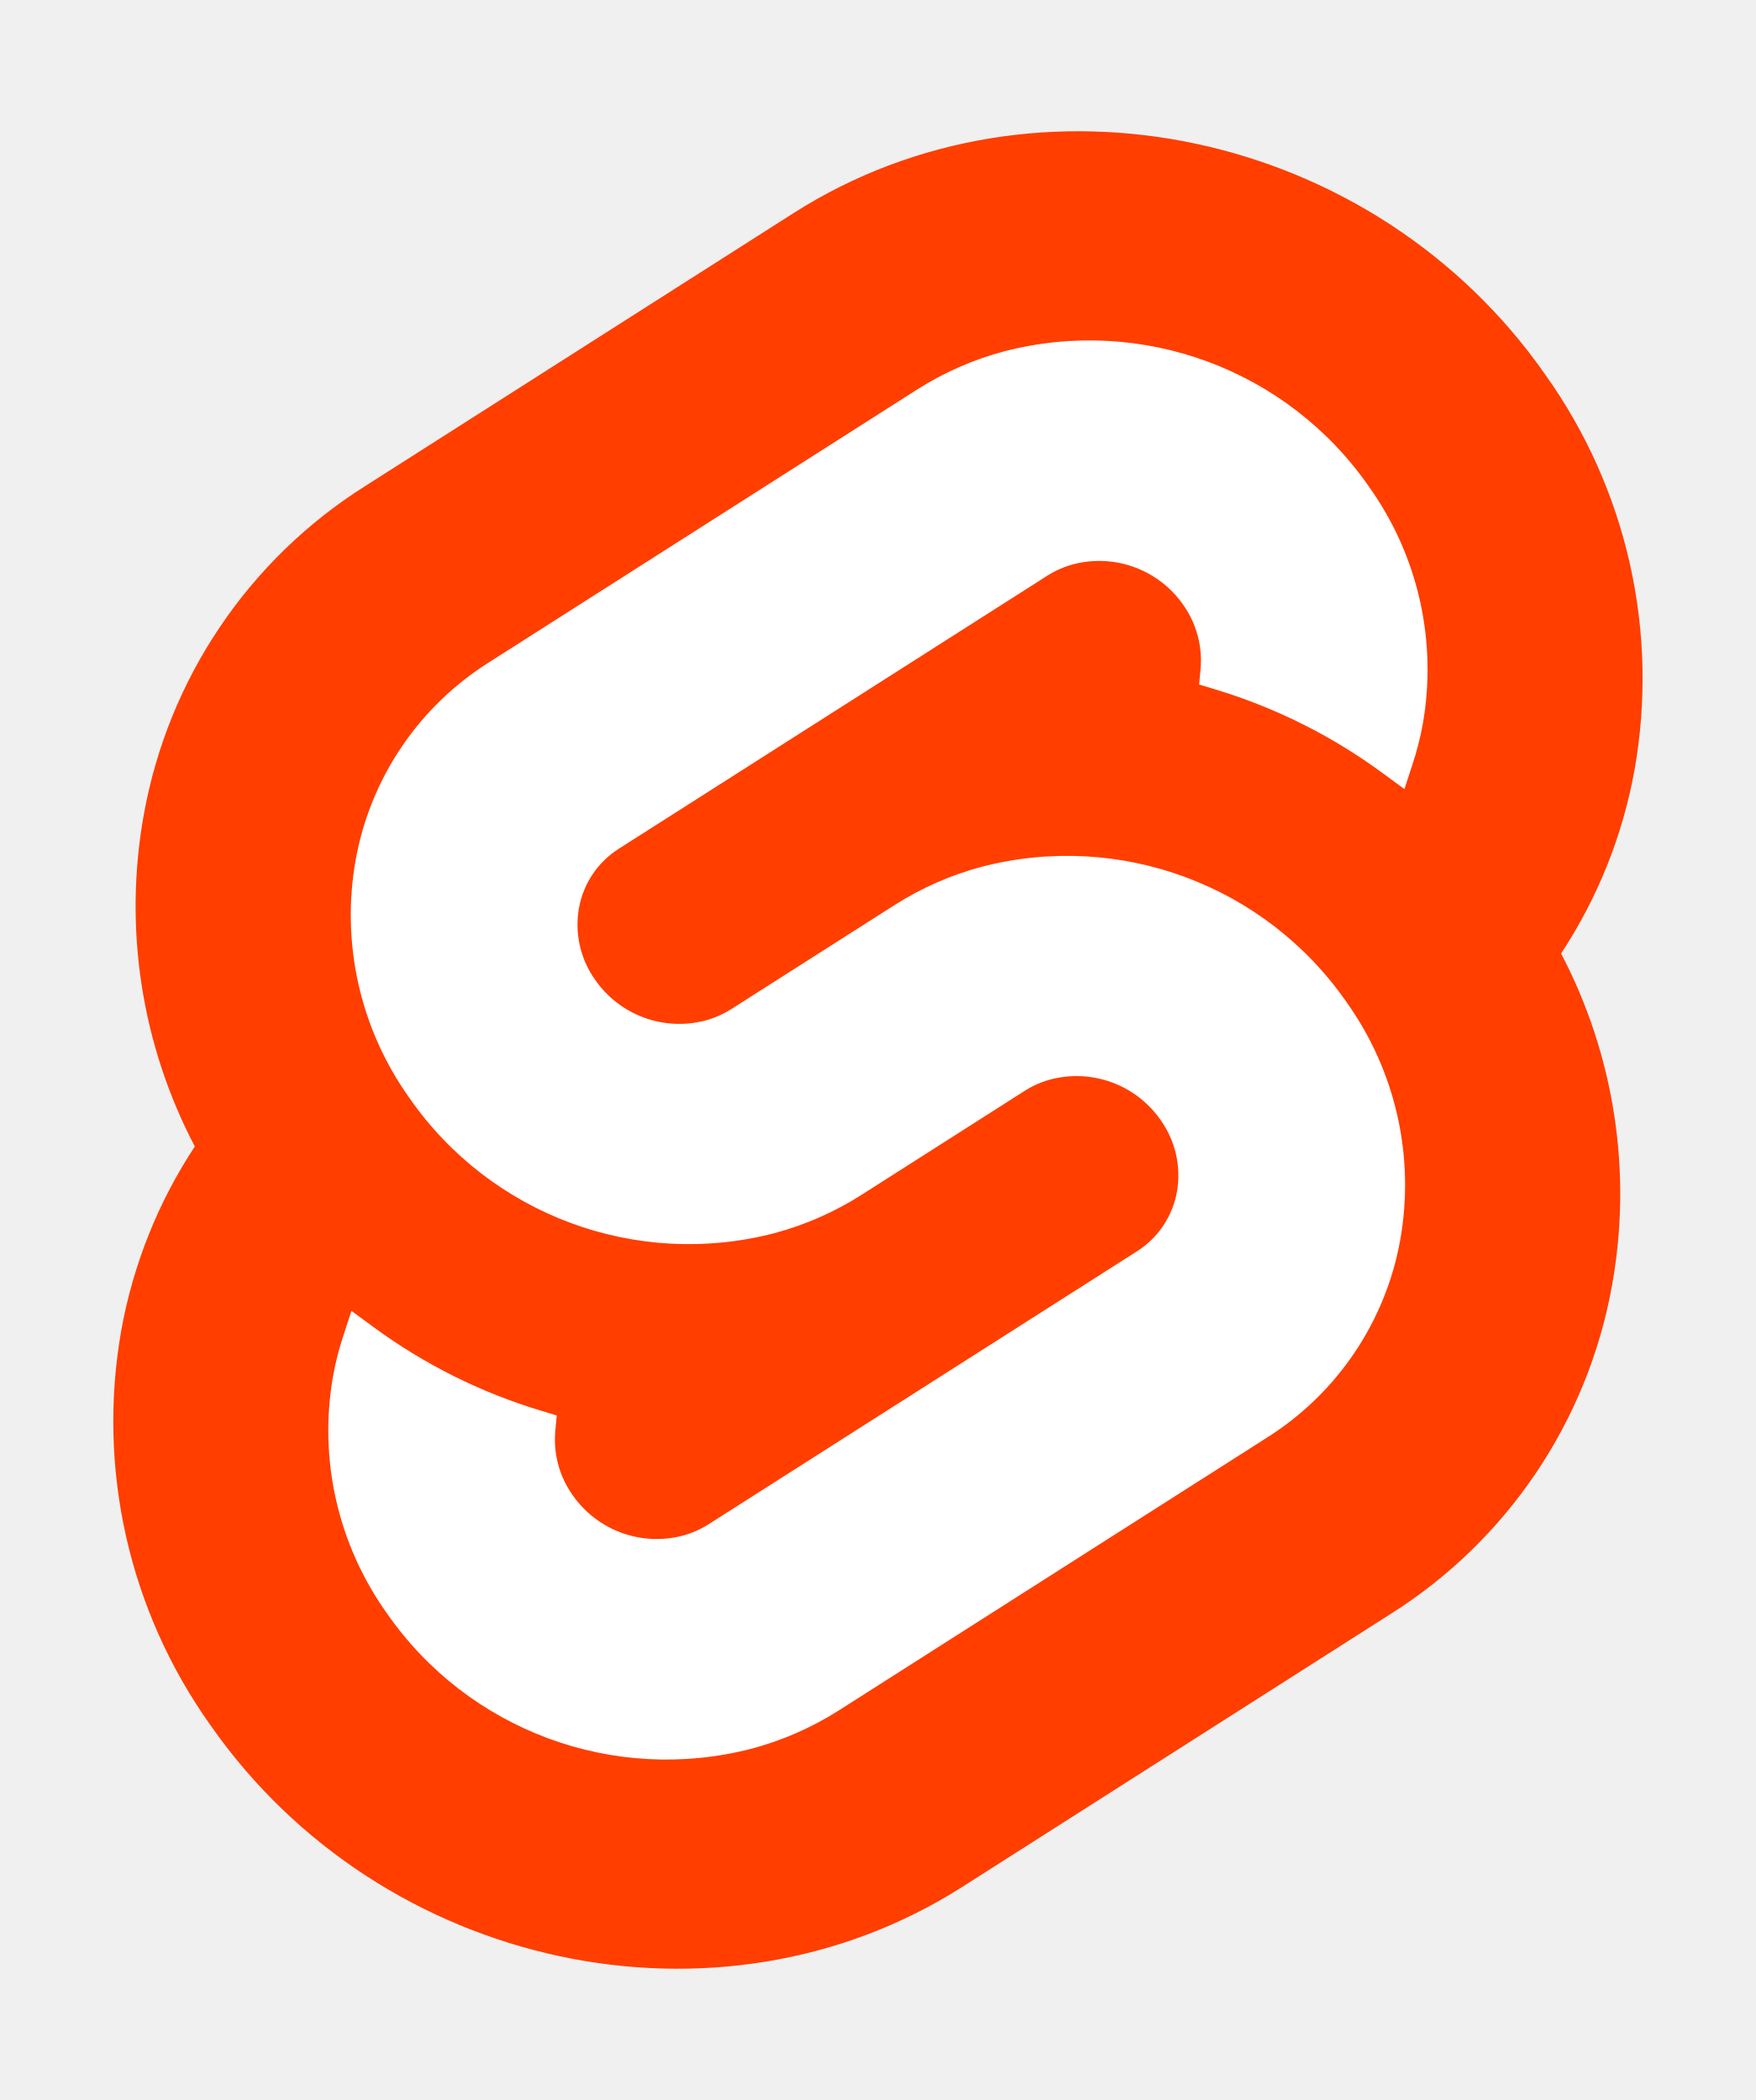
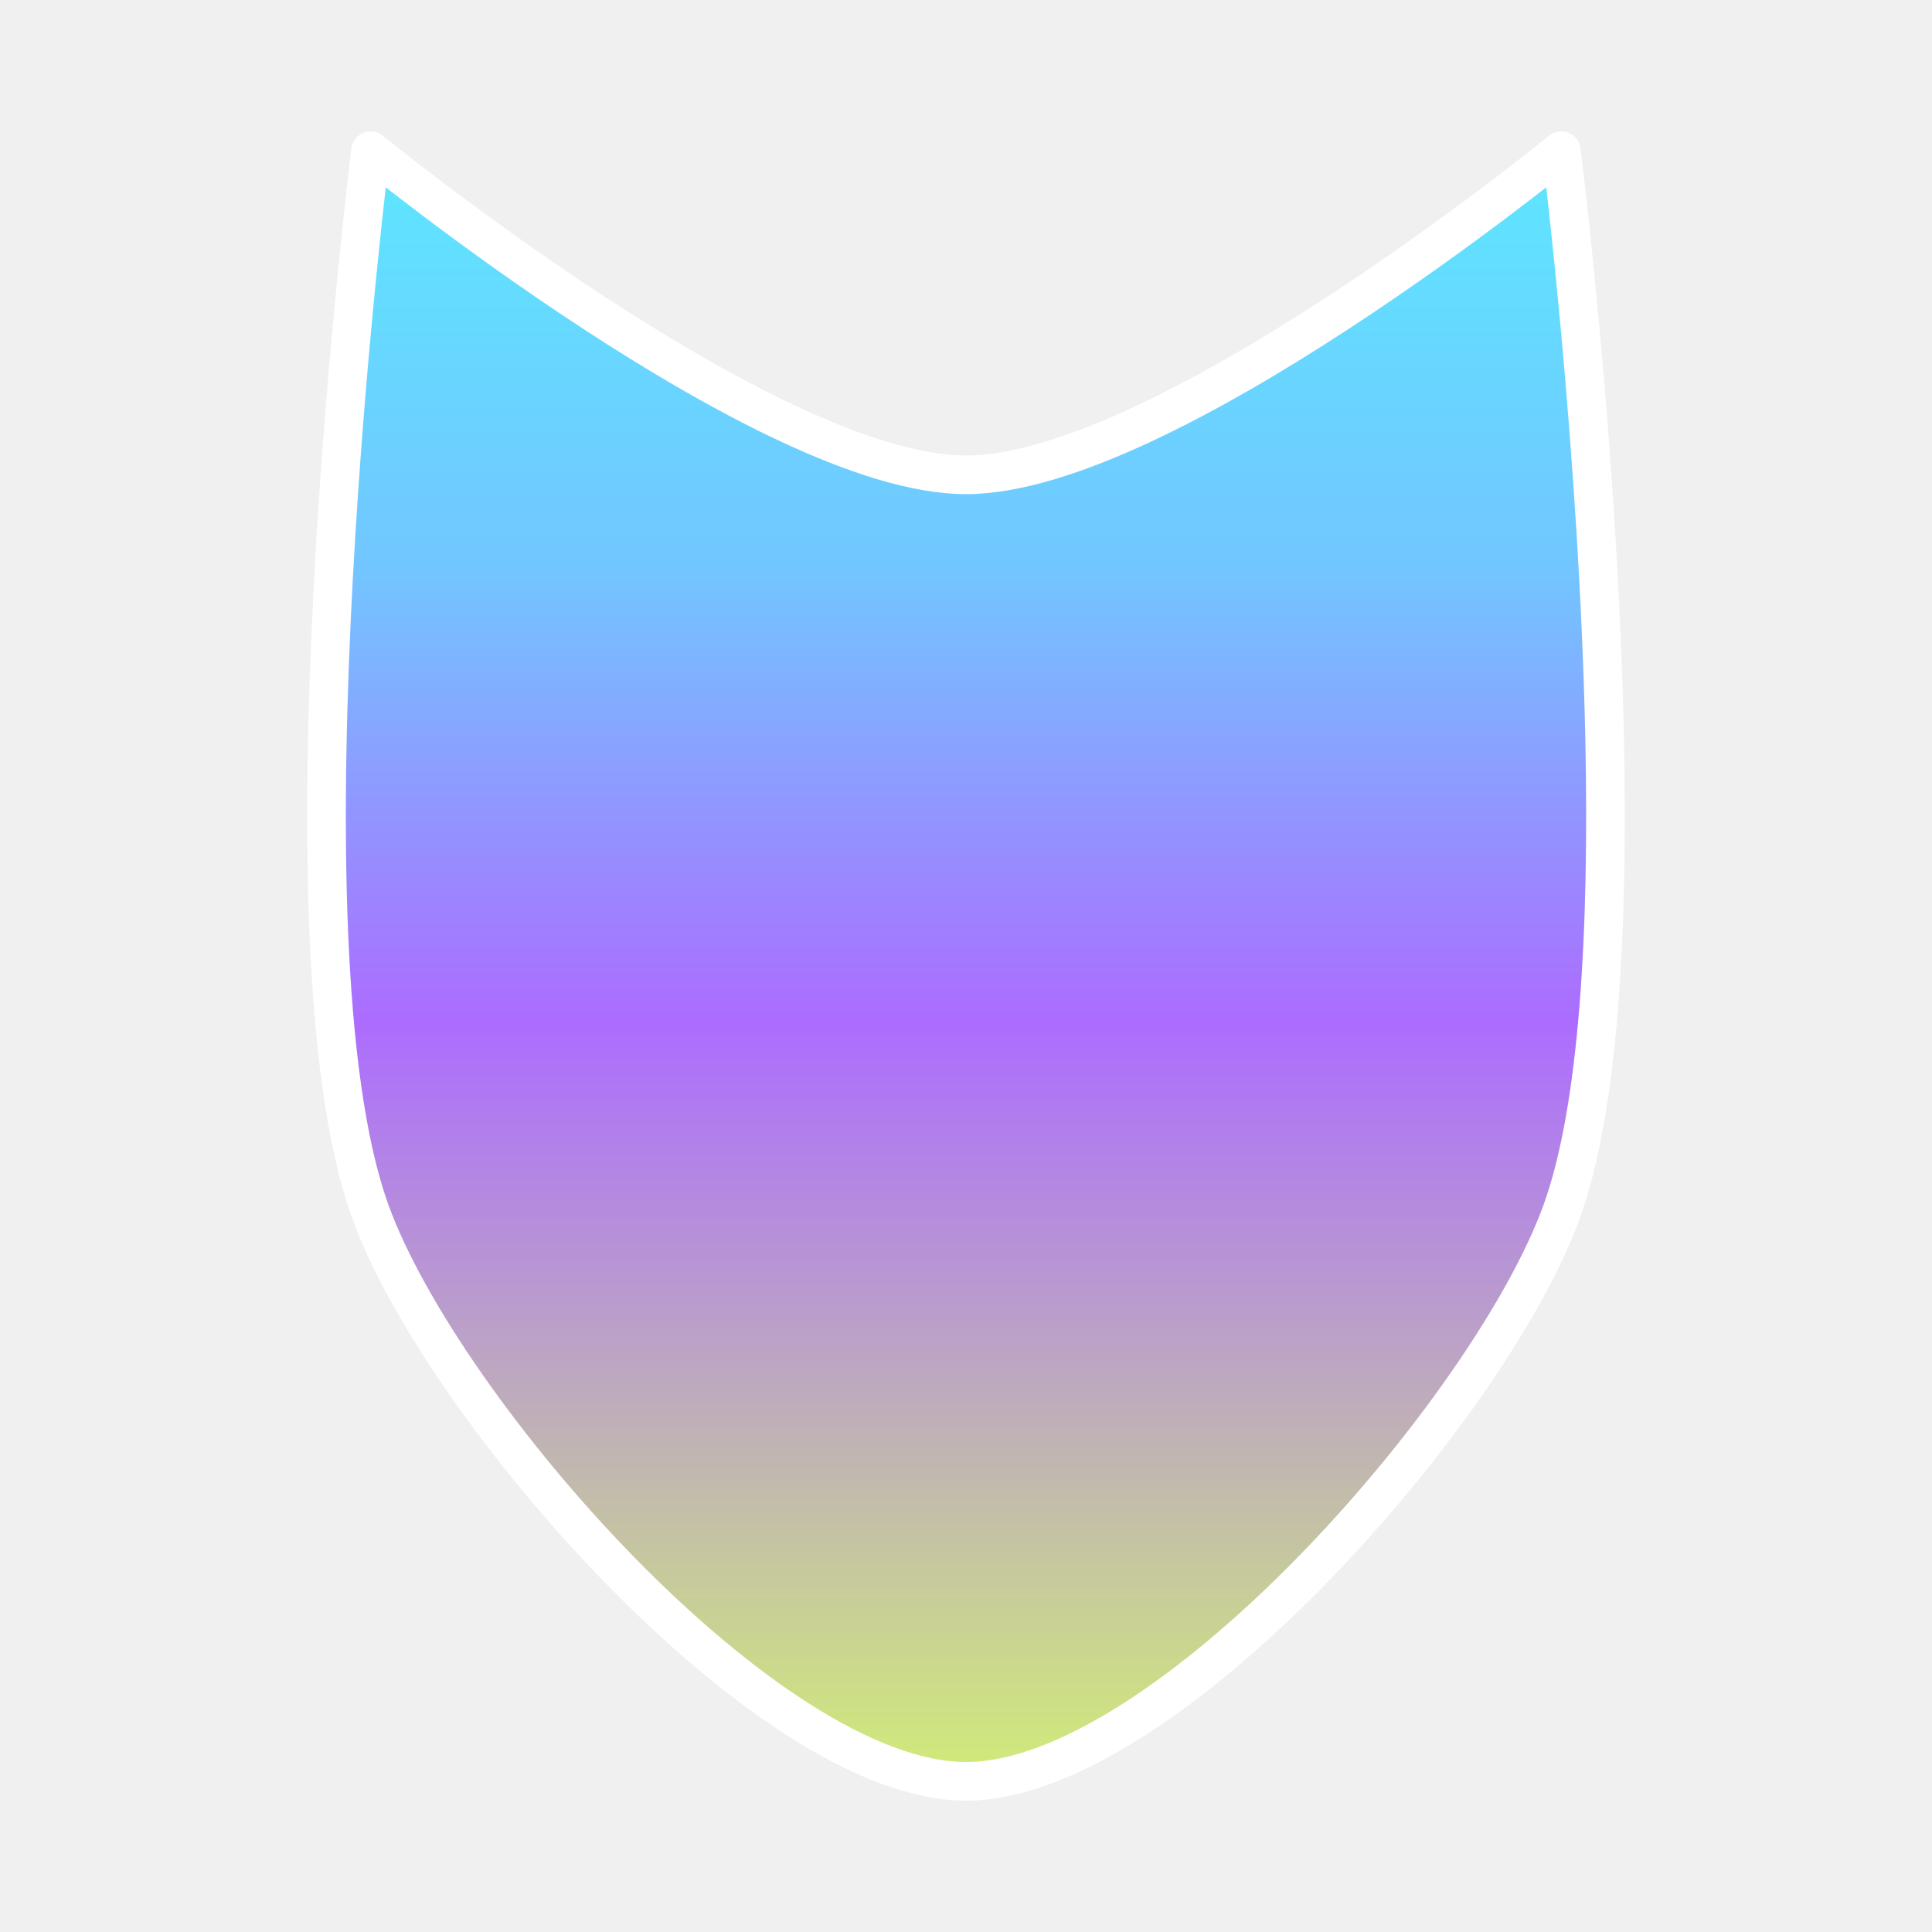
- <svg xmlns="http://www.w3.org/2000/svg" width="107" height="128" viewBox="0 0 107 128">
-   <path d="M94.157 22.819c-10.4-14.885-30.94-19.297-45.792-9.835L22.282 29.608A29.92 29.92 0 0 0 8.764 49.65a31.5 31.5 0 0 0 3.108 20.231 30 30 0 0 0-4.477 11.183 31.9 31.9 0 0 0 5.448 24.116c10.402 14.887 30.942 19.297 45.791 9.835l26.083-16.624A29.92 29.92 0 0 0 98.235 78.35a31.53 31.53 0 0 0-3.105-20.232 30 30 0 0 0 4.474-11.182 31.88 31.88 0 0 0-5.447-24.116" style="fill:#ff3e00" />
-   <path d="M45.817 106.582a20.72 20.72 0 0 1-22.237-8.243 19.17 19.17 0 0 1-3.277-14.503 18 18 0 0 1 .624-2.435l.49-1.498 1.337.981a33.6 33.6 0 0 0 10.203 5.098l.97.294-.09.968a5.85 5.85 0 0 0 1.052 3.878 6.24 6.24 0 0 0 6.695 2.485 5.8 5.8 0 0 0 1.603-.704L69.27 76.28a5.43 5.43 0 0 0 2.45-3.631 5.8 5.8 0 0 0-.987-4.371 6.24 6.24 0 0 0-6.698-2.487 5.7 5.7 0 0 0-1.6.704l-9.953 6.345a19 19 0 0 1-5.296 2.326 20.72 20.72 0 0 1-22.237-8.243 19.17 19.17 0 0 1-3.277-14.502 17.99 17.99 0 0 1 8.13-12.052l26.081-16.623a19 19 0 0 1 5.3-2.329 20.72 20.72 0 0 1 22.237 8.243 19.17 19.17 0 0 1 3.277 14.503 18 18 0 0 1-.624 2.435l-.49 1.498-1.337-.98a33.6 33.6 0 0 0-10.203-5.1l-.97-.294.09-.968a5.86 5.86 0 0 0-1.052-3.878 6.24 6.24 0 0 0-6.696-2.485 5.8 5.8 0 0 0-1.602.704L37.73 51.72a5.42 5.42 0 0 0-2.449 3.63 5.79 5.79 0 0 0 .986 4.372 6.24 6.24 0 0 0 6.698 2.486 5.8 5.8 0 0 0 1.602-.704l9.952-6.342a19 19 0 0 1 5.295-2.328 20.72 20.72 0 0 1 22.237 8.242 19.17 19.17 0 0 1 3.277 14.503 18 18 0 0 1-8.13 12.053l-26.081 16.622a19 19 0 0 1-5.3 2.328" style="fill:#fff" />
+ <svg xmlns="http://www.w3.org/2000/svg" width="100%" height="100%" viewBox="0 0 1000 1000" version="1.1" xml:space="preserve" style="fill-rule:evenodd;clip-rule:evenodd;stroke-linecap:round;stroke-linejoin:round;stroke-miterlimit:1.5;">
+   <path d="M808.163,77.988c0,0 19.404,154.476 22.432,306.196c1.898,95.119 -2.64,189.154 -22.432,243.361c-37.591,102.958 -205.442,294.467 -308.163,294.467c-102.721,0 -270.571,-191.508 -308.163,-294.467c-51.36,-140.671 0,-549.557 0,-549.557c0,0 205.442,167.777 308.163,167.777c102.721,0 308.163,-167.777 308.163,-167.777Z" style="fill:url(#_Linear1);stroke:#fff;stroke-width:20px;" />
+   <defs>
+     <linearGradient id="_Linear1" x1="0" y1="0" x2="1" y2="0" gradientUnits="userSpaceOnUse" gradientTransform="matrix(0,-900.6118,900.6118,0,500,978.6001)">
+       <stop offset="0" style="stop-color:#d6ff64;stop-opacity:1" />
+       <stop offset="0.5" style="stop-color:#ac6cff;stop-opacity:1" />
+       <stop offset="0.76" style="stop-color:#72c6ff;stop-opacity:1" />
+       <stop offset="1" style="stop-color:#5de7ff;stop-opacity:1" />
+     </linearGradient>
+   </defs>
</svg>
